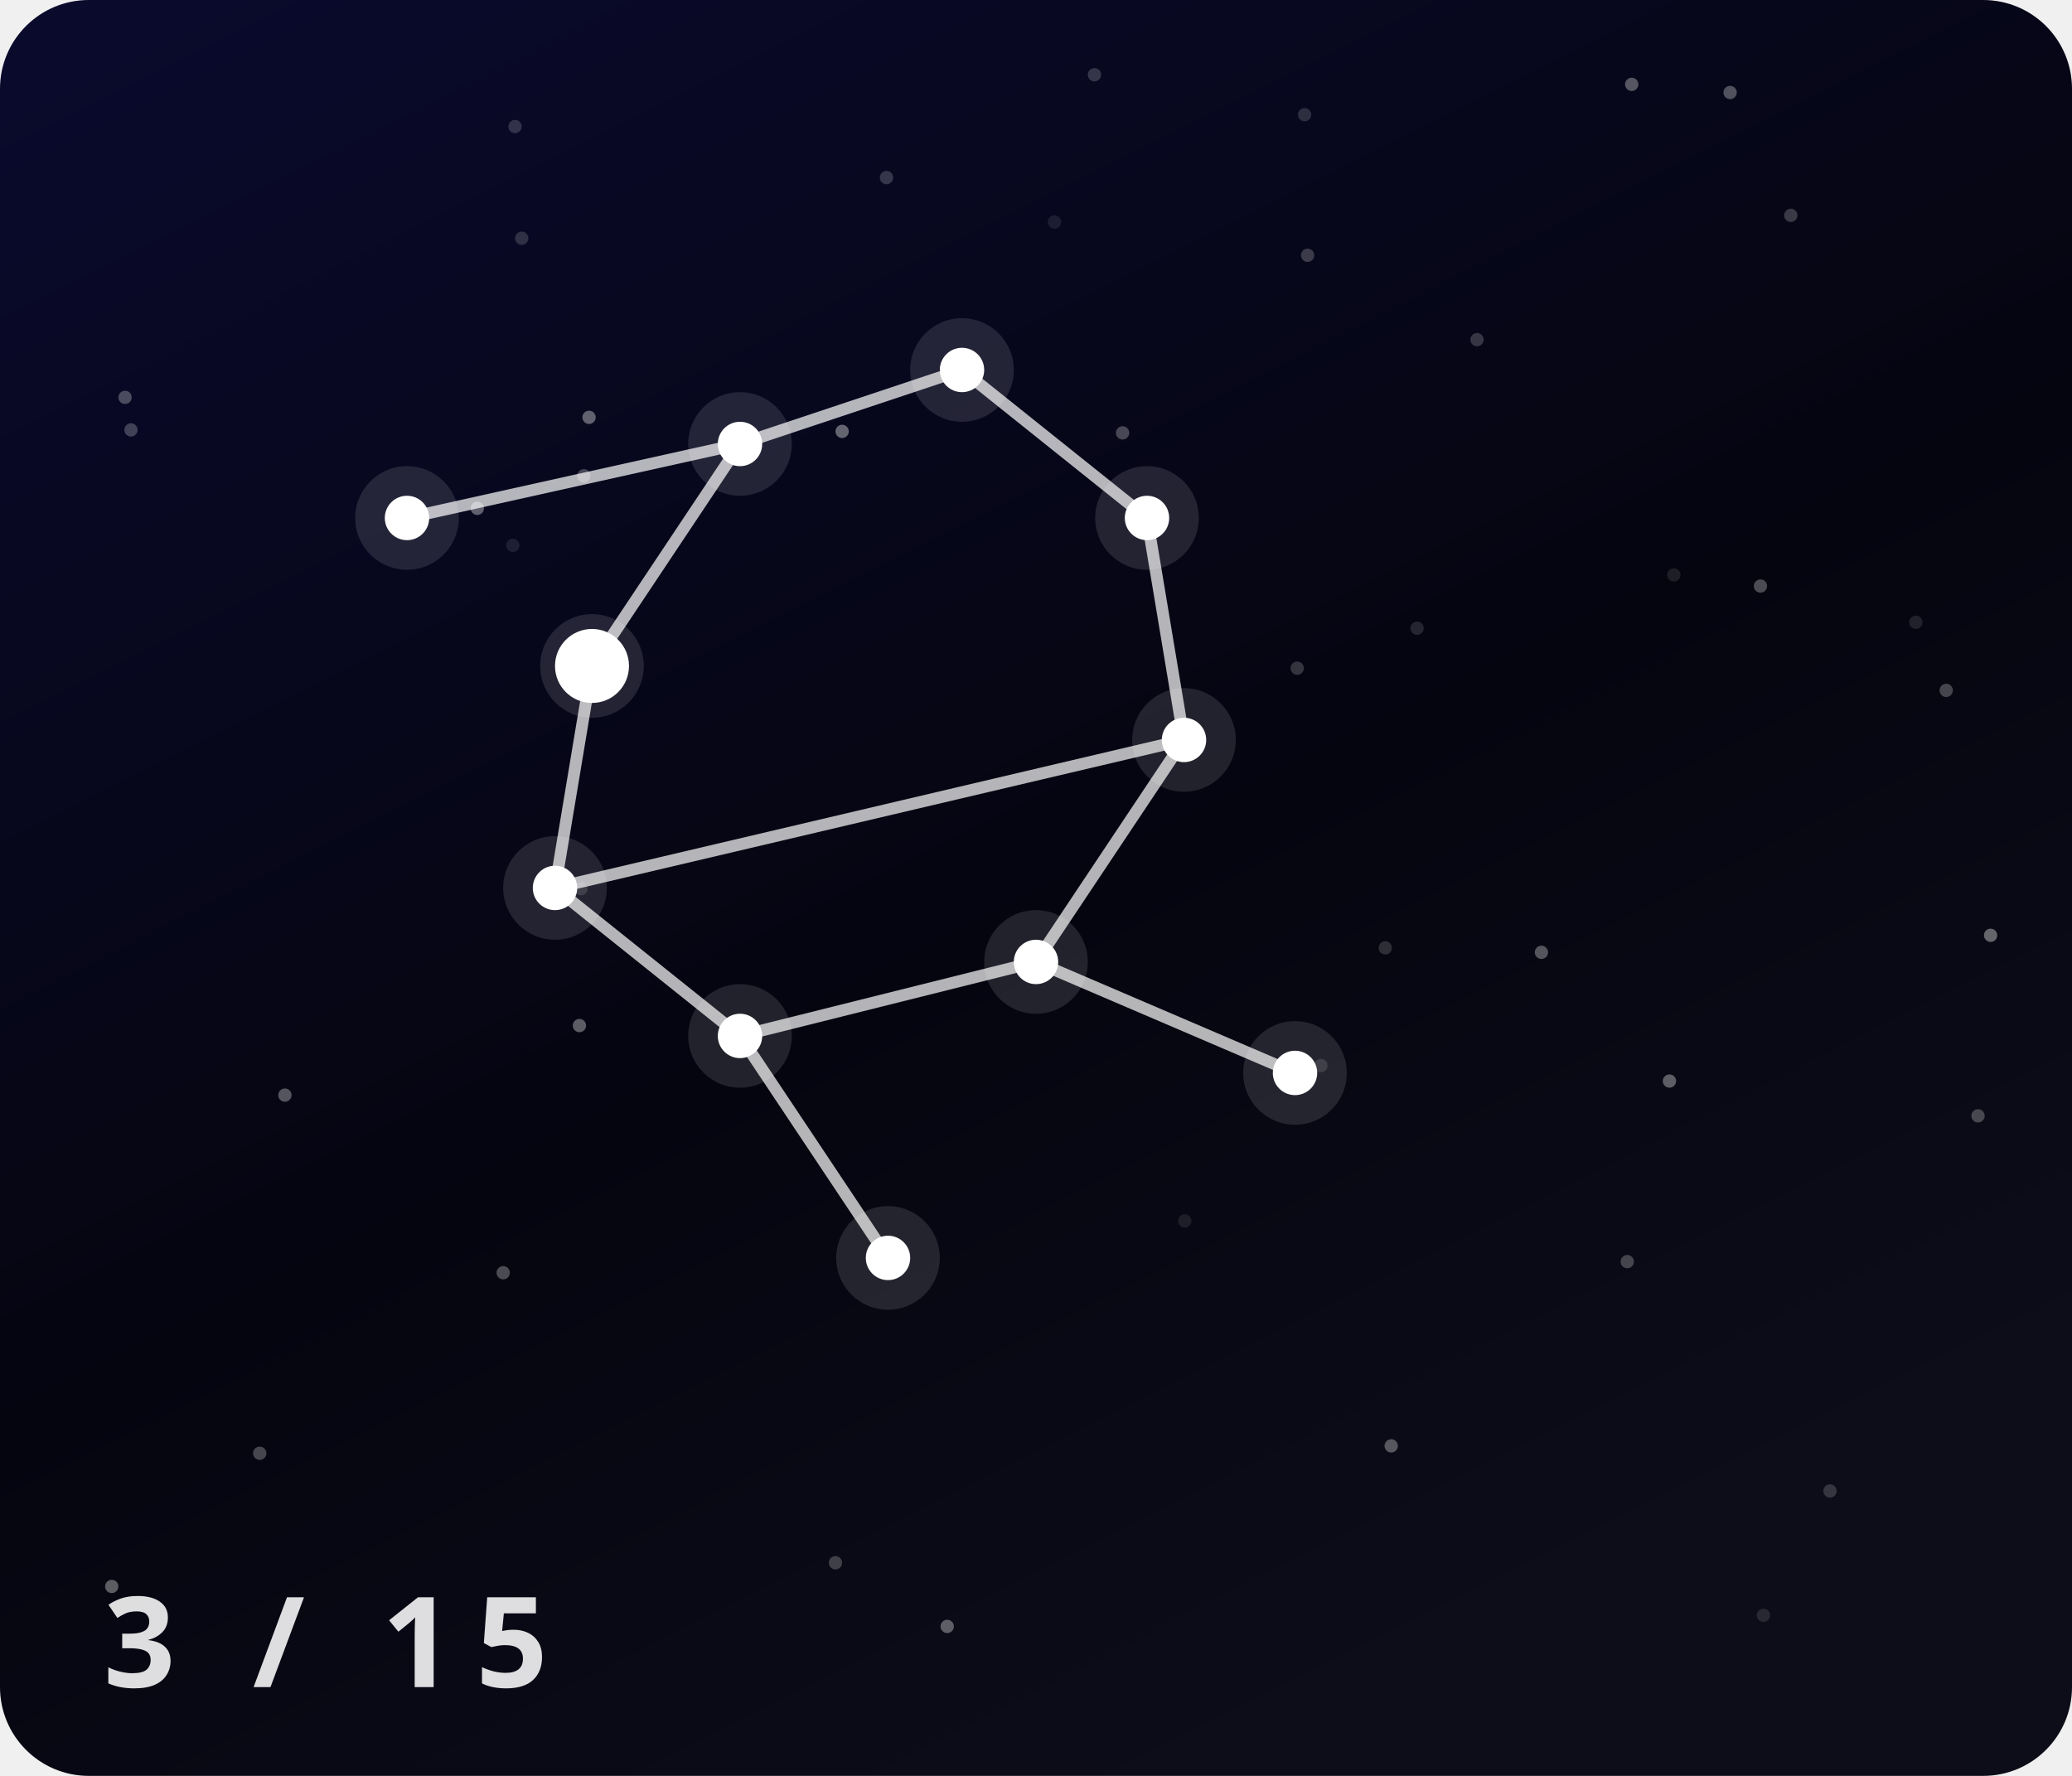
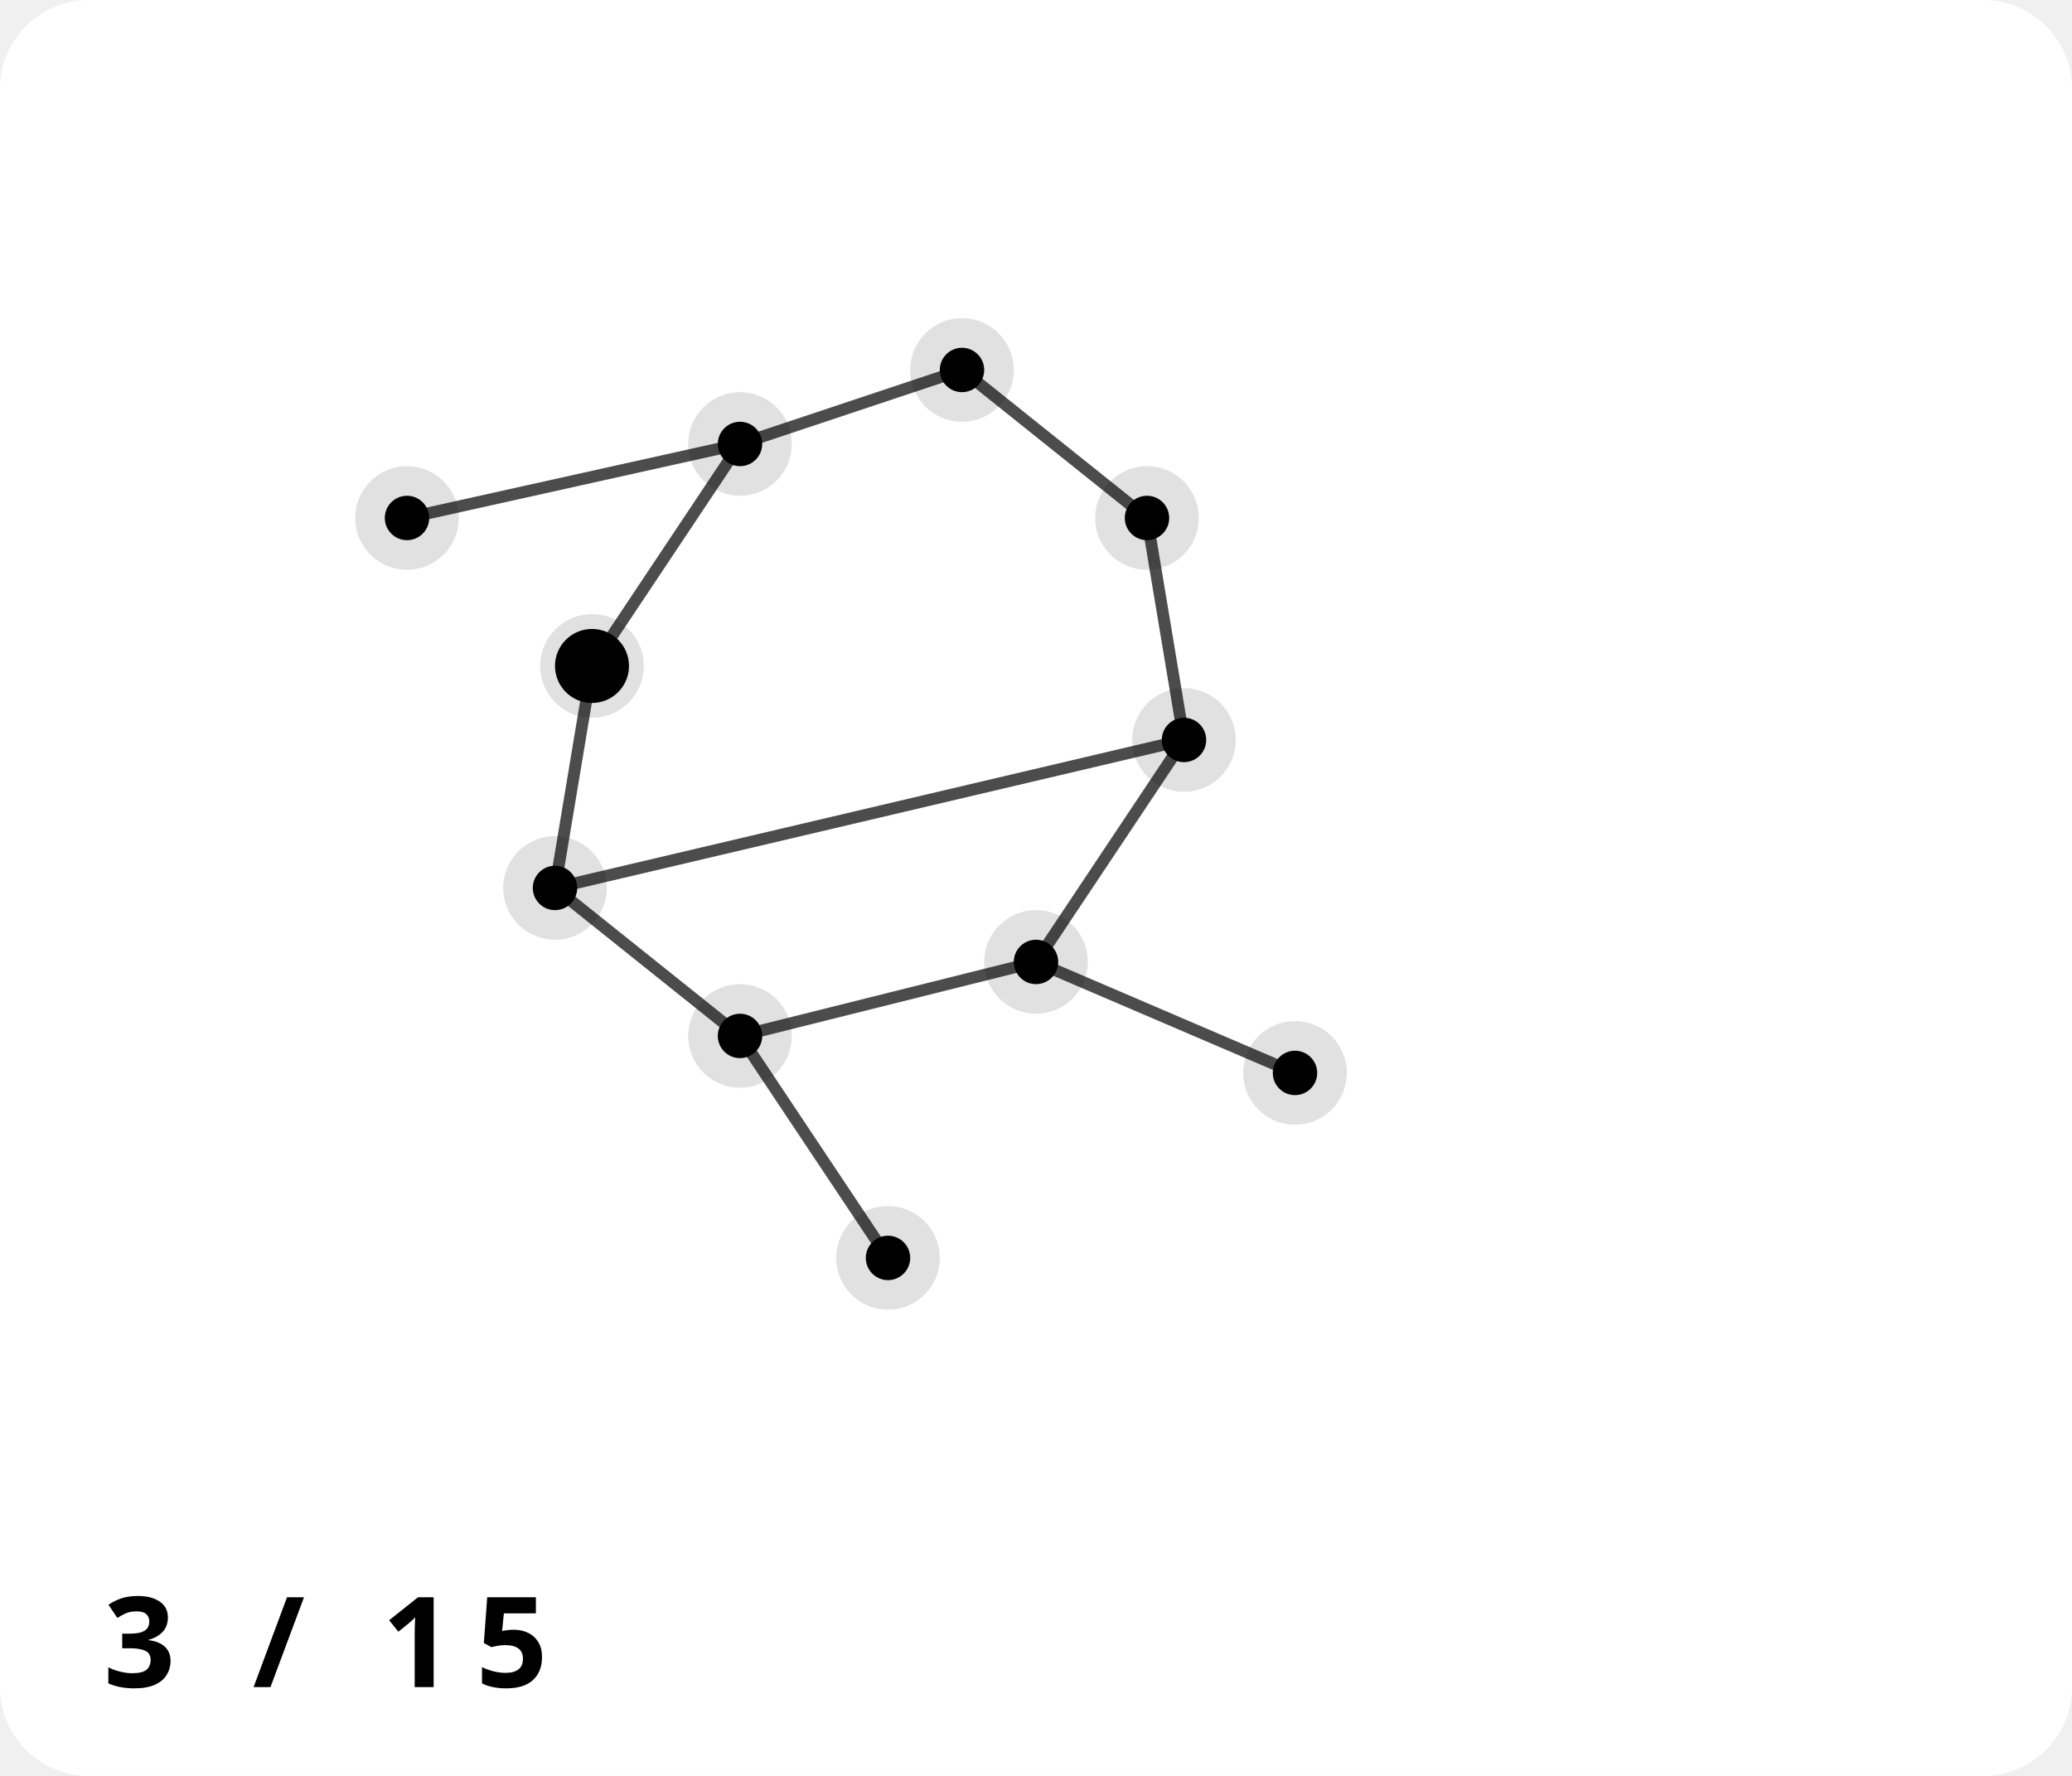
<svg xmlns="http://www.w3.org/2000/svg" width="280" height="240" viewBox="0 0 280 240">
-   <defs>
-     <linearGradient id="bg" x1="0" y1="0" x2="0.6" y2="1">
-       <stop offset="0%" stop-color="#0a0a2e" />
-       <stop offset="60%" stop-color="#050510" />
-       <stop offset="100%" stop-color="#0d0d1a" />
-     </linearGradient>
-   </defs>
-   <rect width="280" height="240" fill="url(#bg)" rx="12" />
-   <circle cx="176.3" cy="15.5" r="0.9" fill="#fff" opacity="0.16" />
-   <circle cx="68.0" cy="172.0" r="0.9" fill="#fff" opacity="0.28" />
-   <circle cx="242.0" cy="29.1" r="0.9" fill="#fff" opacity="0.21" />
-   <circle cx="17.7" cy="58.1" r="0.9" fill="#fff" opacity="0.23" />
-   <circle cx="16.9" cy="53.7" r="0.9" fill="#fff" opacity="0.27" />
-   <circle cx="151.7" cy="58.5" r="0.9" fill="#fff" opacity="0.26" />
-   <circle cx="220.5" cy="11.4" r="0.9" fill="#fff" opacity="0.32" />
-   <circle cx="191.5" cy="84.9" r="0.9" fill="#fff" opacity="0.13" />
-   <circle cx="258.9" cy="84.1" r="0.9" fill="#fff" opacity="0.11" />
-   <circle cx="35.1" cy="196.4" r="0.9" fill="#fff" opacity="0.26" />
-   <circle cx="219.9" cy="170.5" r="0.9" fill="#fff" opacity="0.24" />
-   <circle cx="263.0" cy="93.3" r="0.9" fill="#fff" opacity="0.25" />
-   <circle cx="225.6" cy="146.1" r="0.9" fill="#fff" opacity="0.34" />
-   <circle cx="160.1" cy="165.0" r="0.9" fill="#fff" opacity="0.09" />
-   <circle cx="69.3" cy="73.7" r="0.9" fill="#fff" opacity="0.1" />
-   <circle cx="70.5" cy="32.2" r="0.9" fill="#fff" opacity="0.16" />
-   <circle cx="175.3" cy="90.3" r="0.9" fill="#fff" opacity="0.19" />
-   <circle cx="64.5" cy="68.7" r="0.9" fill="#fff" opacity="0.36" />
-   <circle cx="178.5" cy="144.0" r="0.9" fill="#fff" opacity="0.13" />
-   <circle cx="199.6" cy="45.9" r="0.9" fill="#fff" opacity="0.19" />
-   <circle cx="267.3" cy="150.8" r="0.9" fill="#fff" opacity="0.25" />
-   <circle cx="188.0" cy="195.4" r="0.9" fill="#fff" opacity="0.31" />
-   <circle cx="69.6" cy="17.1" r="0.9" fill="#fff" opacity="0.17" />
-   <circle cx="79.6" cy="56.4" r="0.9" fill="#fff" opacity="0.36" />
-   <circle cx="237.9" cy="79.2" r="0.9" fill="#fff" opacity="0.28" />
-   <circle cx="112.9" cy="211.2" r="0.9" fill="#fff" opacity="0.22" />
-   <circle cx="78.9" cy="64.3" r="0.9" fill="#fff" opacity="0.25" />
-   <circle cx="78.3" cy="138.6" r="0.9" fill="#fff" opacity="0.35" />
-   <circle cx="113.8" cy="58.3" r="0.9" fill="#fff" opacity="0.38" />
-   <circle cx="142.5" cy="30.0" r="0.9" fill="#fff" opacity="0.09" />
-   <circle cx="38.5" cy="148.0" r="0.9" fill="#fff" opacity="0.32" />
-   <circle cx="119.8" cy="24.0" r="0.9" fill="#fff" opacity="0.19" />
-   <circle cx="269.0" cy="126.4" r="0.9" fill="#fff" opacity="0.37" />
-   <circle cx="233.8" cy="12.5" r="0.9" fill="#fff" opacity="0.3" />
-   <circle cx="187.2" cy="128.1" r="0.9" fill="#fff" opacity="0.16" />
-   <circle cx="176.7" cy="34.5" r="0.9" fill="#fff" opacity="0.21" />
-   <circle cx="128.0" cy="219.8" r="0.9" fill="#fff" opacity="0.34" />
-   <circle cx="78.5" cy="120.1" r="0.9" fill="#fff" opacity="0.13" />
-   <circle cx="247.3" cy="201.5" r="0.9" fill="#fff" opacity="0.17" />
-   <circle cx="176.1" cy="144.0" r="0.9" fill="#fff" opacity="0.13" />
-   <circle cx="208.3" cy="128.7" r="0.9" fill="#fff" opacity="0.31" />
-   <circle cx="147.9" cy="10.1" r="0.9" fill="#fff" opacity="0.18" />
-   <circle cx="15.1" cy="214.4" r="0.9" fill="#fff" opacity="0.34" />
-   <circle cx="226.2" cy="77.7" r="0.9" fill="#fff" opacity="0.1" />
-   <circle cx="238.3" cy="218.3" r="0.9" fill="#fff" opacity="0.11" />
-   <line x1="80" y1="90" x2="100" y2="60" stroke="#fff" stroke-width="1.6" opacity="0.7" />
-   <line x1="100" y1="60" x2="130" y2="50" stroke="#fff" stroke-width="1.6" opacity="0.7" />
-   <line x1="130" y1="50" x2="155" y2="70" stroke="#fff" stroke-width="1.6" opacity="0.7" />
-   <line x1="155" y1="70" x2="160" y2="100" stroke="#fff" stroke-width="1.6" opacity="0.7" />
-   <line x1="160" y1="100" x2="140" y2="130" stroke="#fff" stroke-width="1.6" opacity="0.7" />
-   <line x1="140" y1="130" x2="100" y2="140" stroke="#fff" stroke-width="1.6" opacity="0.7" />
-   <line x1="100" y1="140" x2="75" y2="120" stroke="#fff" stroke-width="1.6" opacity="0.7" />
-   <line x1="75" y1="120" x2="80" y2="90" stroke="#fff" stroke-width="1.6" opacity="0.7" />
-   <line x1="160" y1="100" x2="75" y2="120" stroke="#fff" stroke-width="1.6" opacity="0.7" />
-   <line x1="100" y1="60" x2="55" y2="70" stroke="#fff" stroke-width="1.6" opacity="0.7" />
-   <line x1="140" y1="130" x2="175" y2="145" stroke="#fff" stroke-width="1.6" opacity="0.7" />
-   <line x1="100" y1="140" x2="120" y2="170" stroke="#fff" stroke-width="1.6" opacity="0.7" />
-   <circle cx="80" cy="90" r="7" fill="#fff" opacity="0.12" />
-   <circle cx="80" cy="90" r="5" fill="#fff" />
-   <circle cx="100" cy="60" r="7" fill="#fff" opacity="0.12" />
-   <circle cx="100" cy="60" r="3" fill="#fff" />
-   <circle cx="130" cy="50" r="7" fill="#fff" opacity="0.12" />
-   <circle cx="130" cy="50" r="3" fill="#fff" />
-   <circle cx="155" cy="70" r="7" fill="#fff" opacity="0.12" />
-   <circle cx="155" cy="70" r="3" fill="#fff" />
-   <circle cx="160" cy="100" r="7" fill="#fff" opacity="0.12" />
-   <circle cx="160" cy="100" r="3" fill="#fff" />
-   <circle cx="140" cy="130" r="7" fill="#fff" opacity="0.12" />
-   <circle cx="140" cy="130" r="3" fill="#fff" />
-   <circle cx="100" cy="140" r="7" fill="#fff" opacity="0.12" />
-   <circle cx="100" cy="140" r="3" fill="#fff" />
-   <circle cx="75" cy="120" r="7" fill="#fff" opacity="0.12" />
-   <circle cx="75" cy="120" r="3" fill="#fff" />
-   <circle cx="55" cy="70" r="7" fill="#fff" opacity="0.12" />
-   <circle cx="55" cy="70" r="3" fill="#fff" />
-   <circle cx="175" cy="145" r="7" fill="#fff" opacity="0.12" />
-   <circle cx="175" cy="145" r="3" fill="#fff" />
-   <circle cx="120" cy="170" r="7" fill="#fff" opacity="0.12" />
-   <circle cx="120" cy="170" r="3" fill="#fff" />
-   <text x="14" y="228" font-size="17" font-weight="700" fill="#ffffffdd" font-family="sans-serif" letter-spacing="3">3 / 15</text>
+   <rect width="280" height="240" fill="#ffffff" rx="12" />
+   <line x1="80" y1="90" x2="100" y2="60" stroke="#000" stroke-width="1.6" opacity="0.7" />
+   <line x1="100" y1="60" x2="130" y2="50" stroke="#000" stroke-width="1.6" opacity="0.7" />
+   <line x1="130" y1="50" x2="155" y2="70" stroke="#000" stroke-width="1.6" opacity="0.7" />
+   <line x1="155" y1="70" x2="160" y2="100" stroke="#000" stroke-width="1.6" opacity="0.7" />
+   <line x1="160" y1="100" x2="140" y2="130" stroke="#000" stroke-width="1.6" opacity="0.7" />
+   <line x1="140" y1="130" x2="100" y2="140" stroke="#000" stroke-width="1.6" opacity="0.7" />
+   <line x1="100" y1="140" x2="75" y2="120" stroke="#000" stroke-width="1.6" opacity="0.7" />
+   <line x1="75" y1="120" x2="80" y2="90" stroke="#000" stroke-width="1.6" opacity="0.7" />
+   <line x1="160" y1="100" x2="75" y2="120" stroke="#000" stroke-width="1.6" opacity="0.7" />
+   <line x1="100" y1="60" x2="55" y2="70" stroke="#000" stroke-width="1.6" opacity="0.7" />
+   <line x1="140" y1="130" x2="175" y2="145" stroke="#000" stroke-width="1.6" opacity="0.7" />
+   <line x1="100" y1="140" x2="120" y2="170" stroke="#000" stroke-width="1.6" opacity="0.7" />
+   <circle cx="80" cy="90" r="7" fill="#000" opacity="0.12" />
+   <circle cx="80" cy="90" r="5" fill="#000" />
+   <circle cx="100" cy="60" r="7" fill="#000" opacity="0.12" />
+   <circle cx="100" cy="60" r="3" fill="#000" />
+   <circle cx="130" cy="50" r="7" fill="#000" opacity="0.12" />
+   <circle cx="130" cy="50" r="3" fill="#000" />
+   <circle cx="155" cy="70" r="7" fill="#000" opacity="0.12" />
+   <circle cx="155" cy="70" r="3" fill="#000" />
+   <circle cx="160" cy="100" r="7" fill="#000" opacity="0.12" />
+   <circle cx="160" cy="100" r="3" fill="#000" />
+   <circle cx="140" cy="130" r="7" fill="#000" opacity="0.12" />
+   <circle cx="140" cy="130" r="3" fill="#000" />
+   <circle cx="100" cy="140" r="7" fill="#000" opacity="0.12" />
+   <circle cx="100" cy="140" r="3" fill="#000" />
+   <circle cx="75" cy="120" r="7" fill="#000" opacity="0.12" />
+   <circle cx="75" cy="120" r="3" fill="#000" />
+   <circle cx="55" cy="70" r="7" fill="#000" opacity="0.12" />
+   <circle cx="55" cy="70" r="3" fill="#000" />
+   <circle cx="175" cy="145" r="7" fill="#000" opacity="0.12" />
+   <circle cx="175" cy="145" r="3" fill="#000" />
+   <circle cx="120" cy="170" r="7" fill="#000" opacity="0.12" />
+   <circle cx="120" cy="170" r="3" fill="#000" />
+   <text x="14" y="228" font-size="17" font-weight="700" fill="#000000" font-family="sans-serif" letter-spacing="3">3 / 15</text>
</svg>
